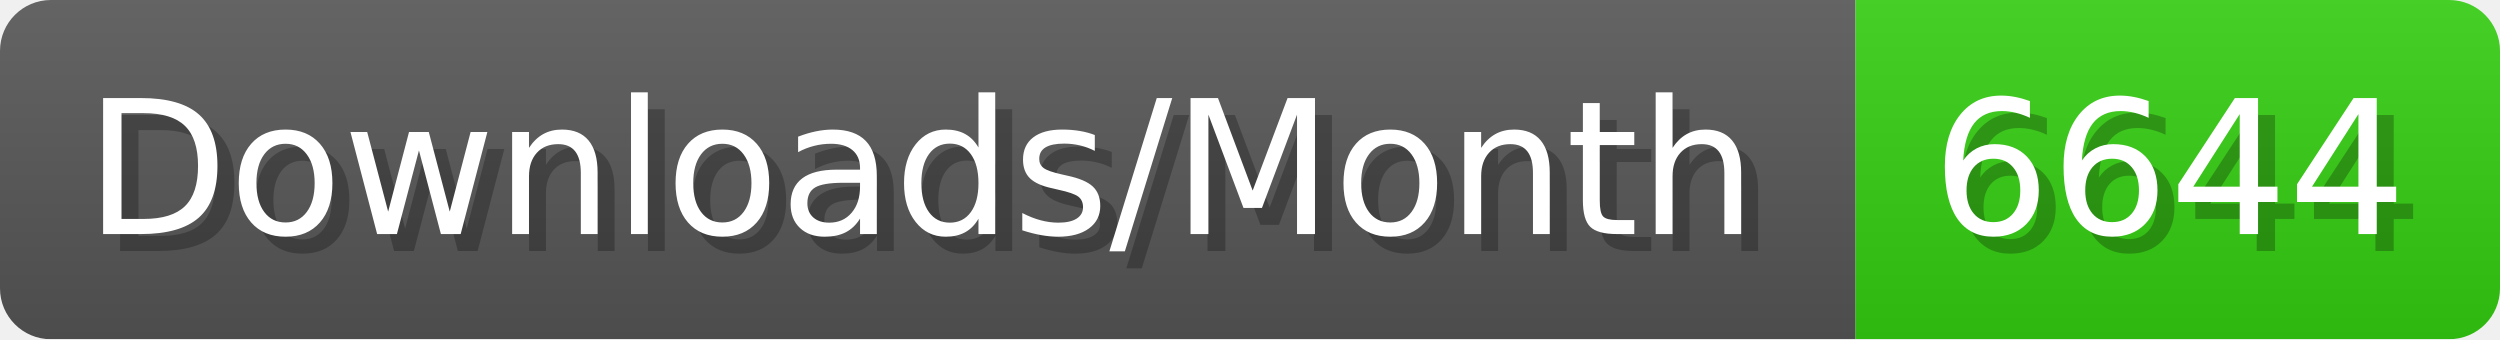
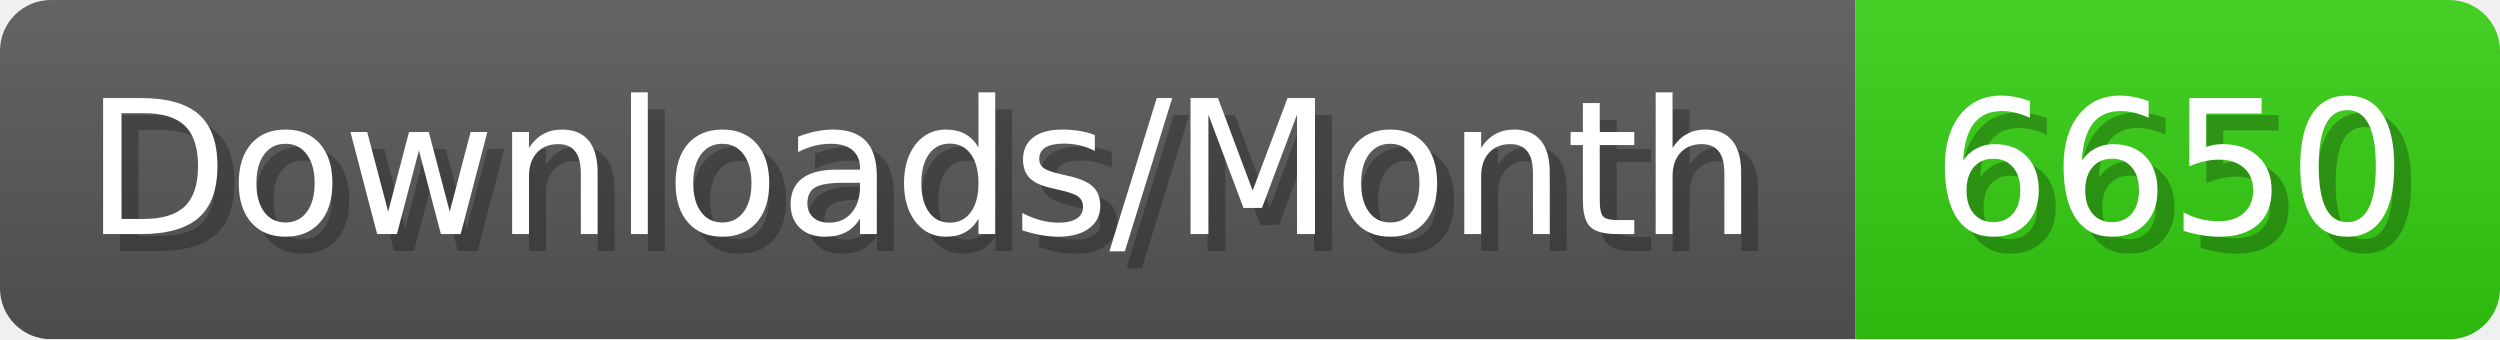
- <svg xmlns="http://www.w3.org/2000/svg" width="147.4" height="20" viewBox="0 0 1474 200" role="img" aria-label="Downloads/Month: 6644">
+ <svg xmlns="http://www.w3.org/2000/svg" width="147.4" height="20" viewBox="0 0 1474 200" role="img" aria-label="Downloads/Month: 6650">
  <linearGradient id="YlXUI" x2="0" y2="100%">
    <stop offset="0" stop-opacity=".1" stop-color="#EEE" />
    <stop offset="1" stop-opacity=".1" />
  </linearGradient>
  <mask id="JHhop">
    <rect width="1474" height="200" rx="30" fill="#FFF" />
  </mask>
  <g mask="url(#JHhop)">
    <rect width="1094" height="200" fill="#555" />
    <rect width="380" height="200" fill="#3C1" x="1094" />
    <rect width="1474" height="200" fill="url(#YlXUI)" />
  </g>
  <g aria-hidden="true" fill="#fff" text-anchor="start" font-family="Verdana,DejaVu Sans,sans-serif" font-size="110">
    <text x="60" y="148" textLength="994" fill="#000" opacity="0.25">Downloads/Month</text>
    <text x="50" y="138" textLength="994">Downloads/Month</text>
-     <text x="1149" y="148" textLength="280" fill="#000" opacity="0.25">6644</text>
-     <text x="1139" y="138" textLength="280">6644</text>
+     <text x="1149" y="148" textLength="280" fill="#000" opacity="0.25">6650</text>
+     <text x="1139" y="138" textLength="280">6650</text>
  </g>
</svg>
